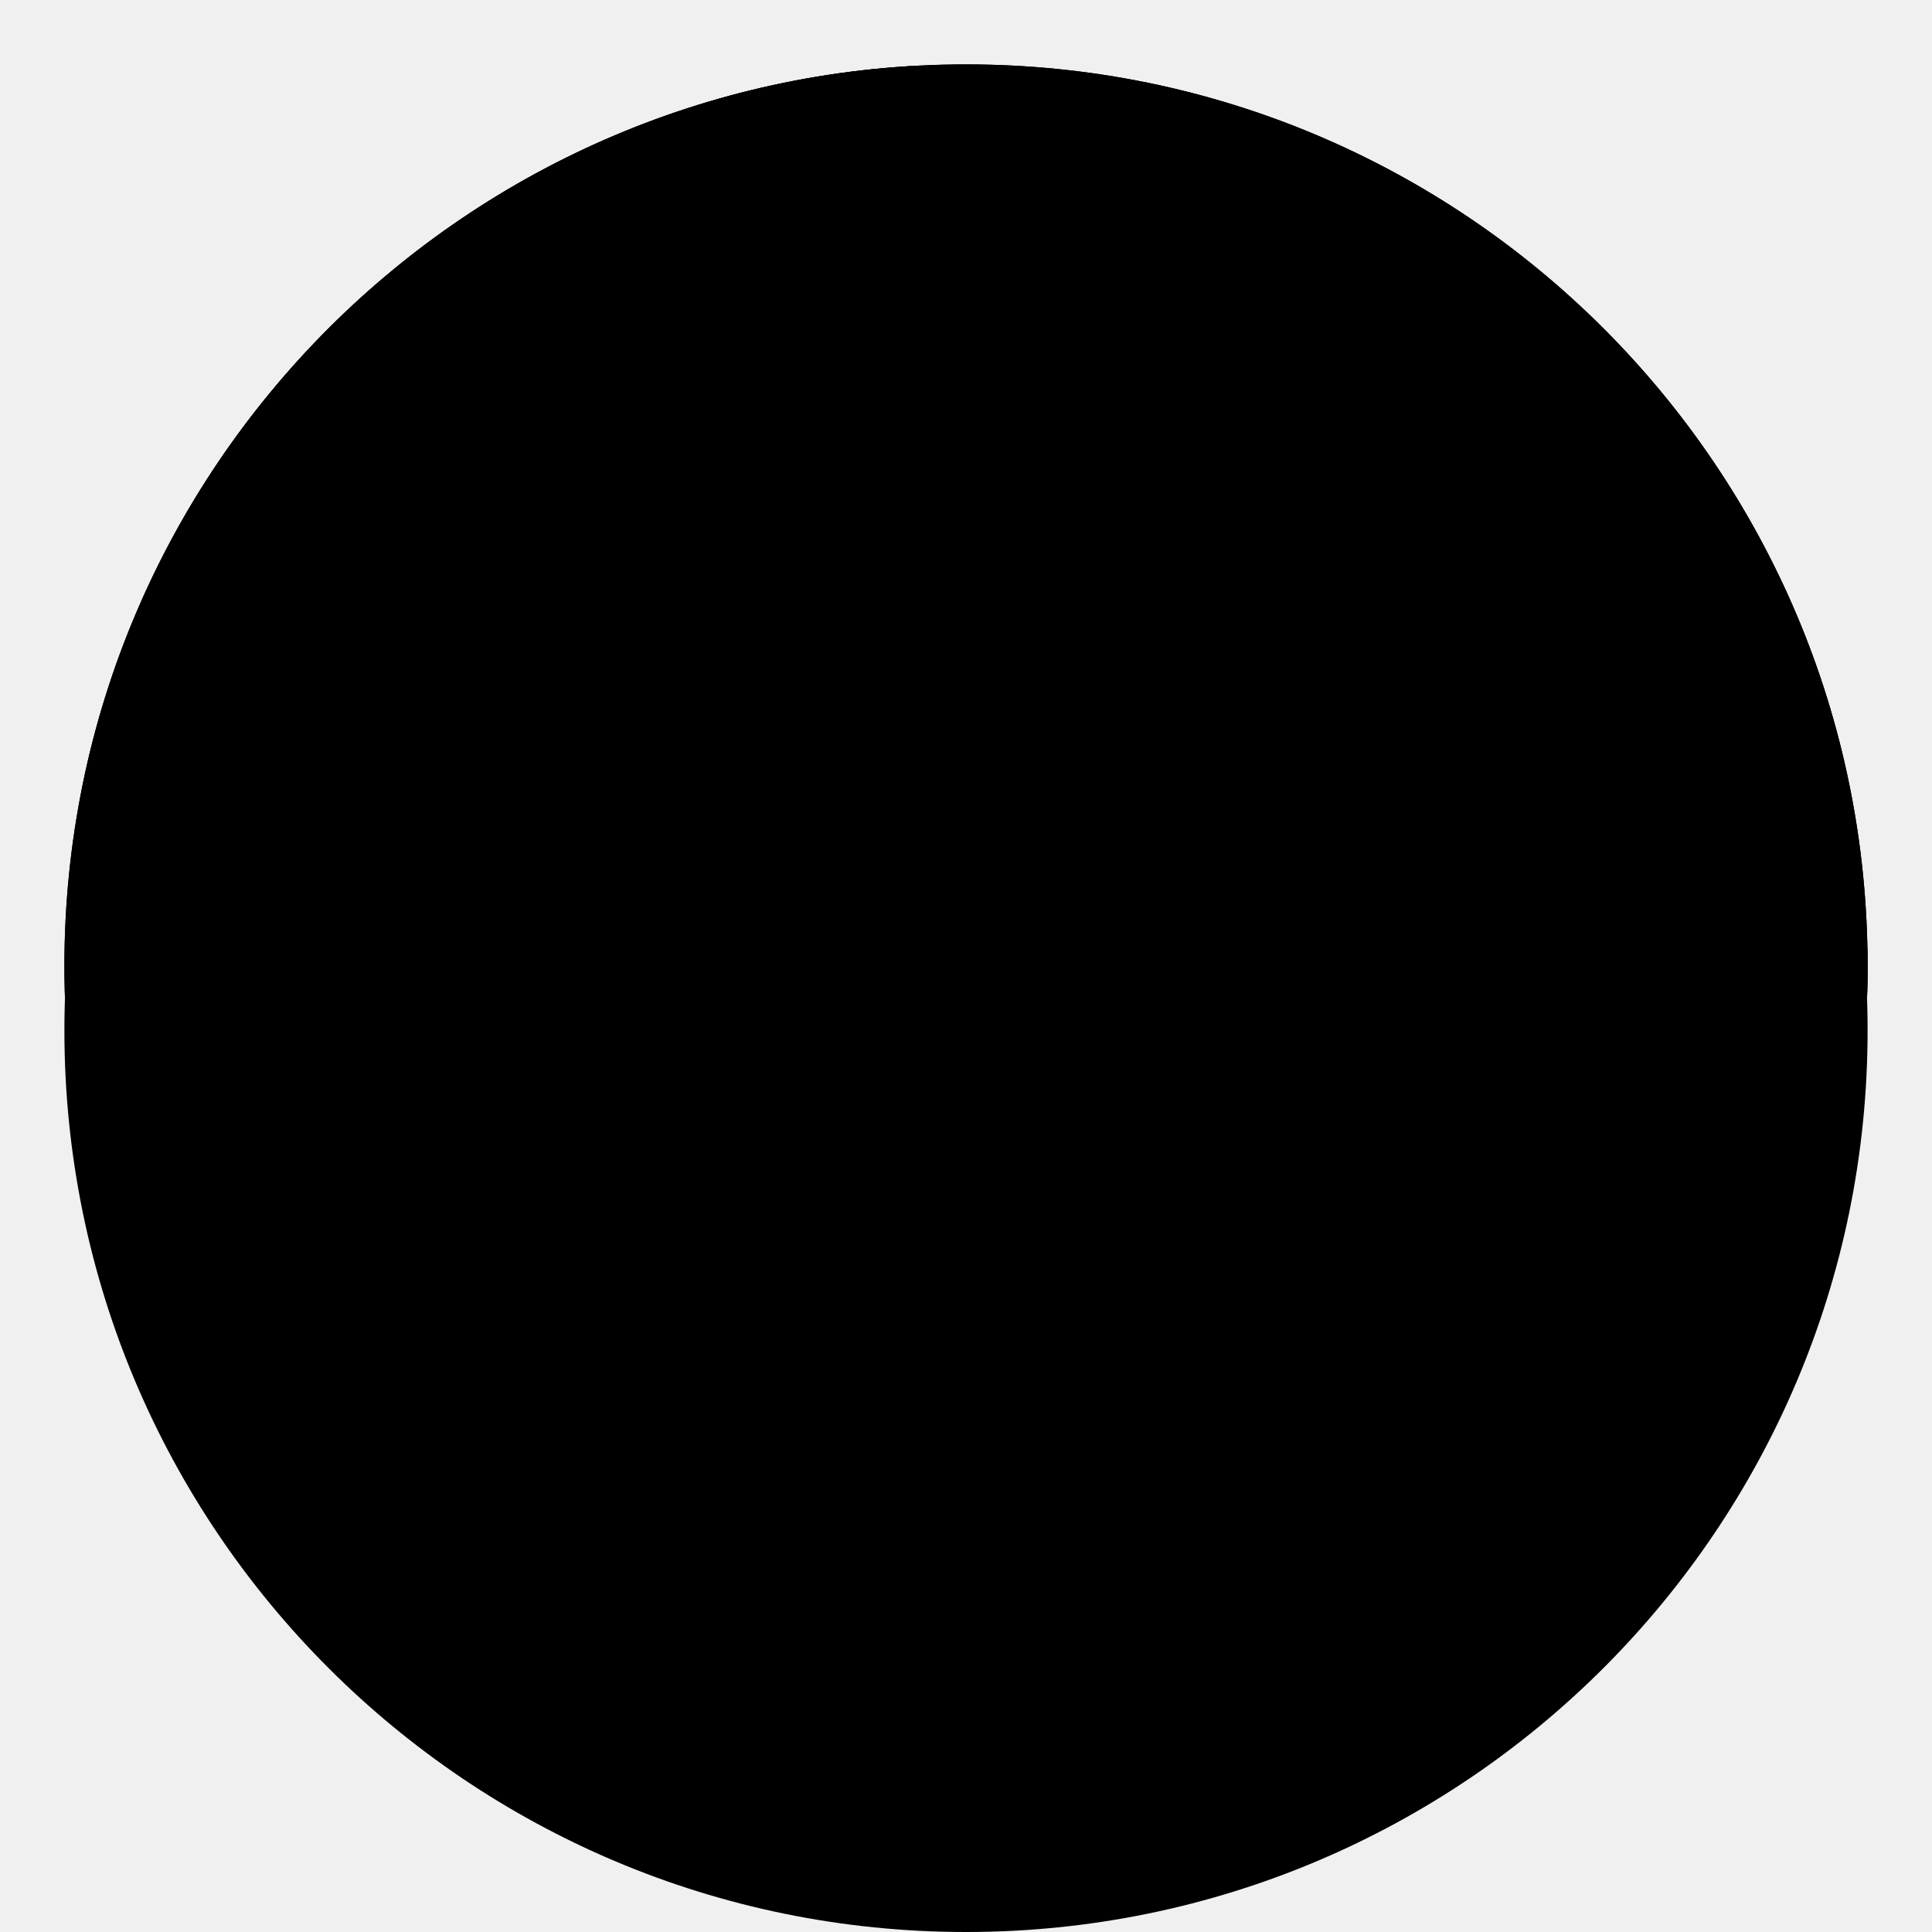
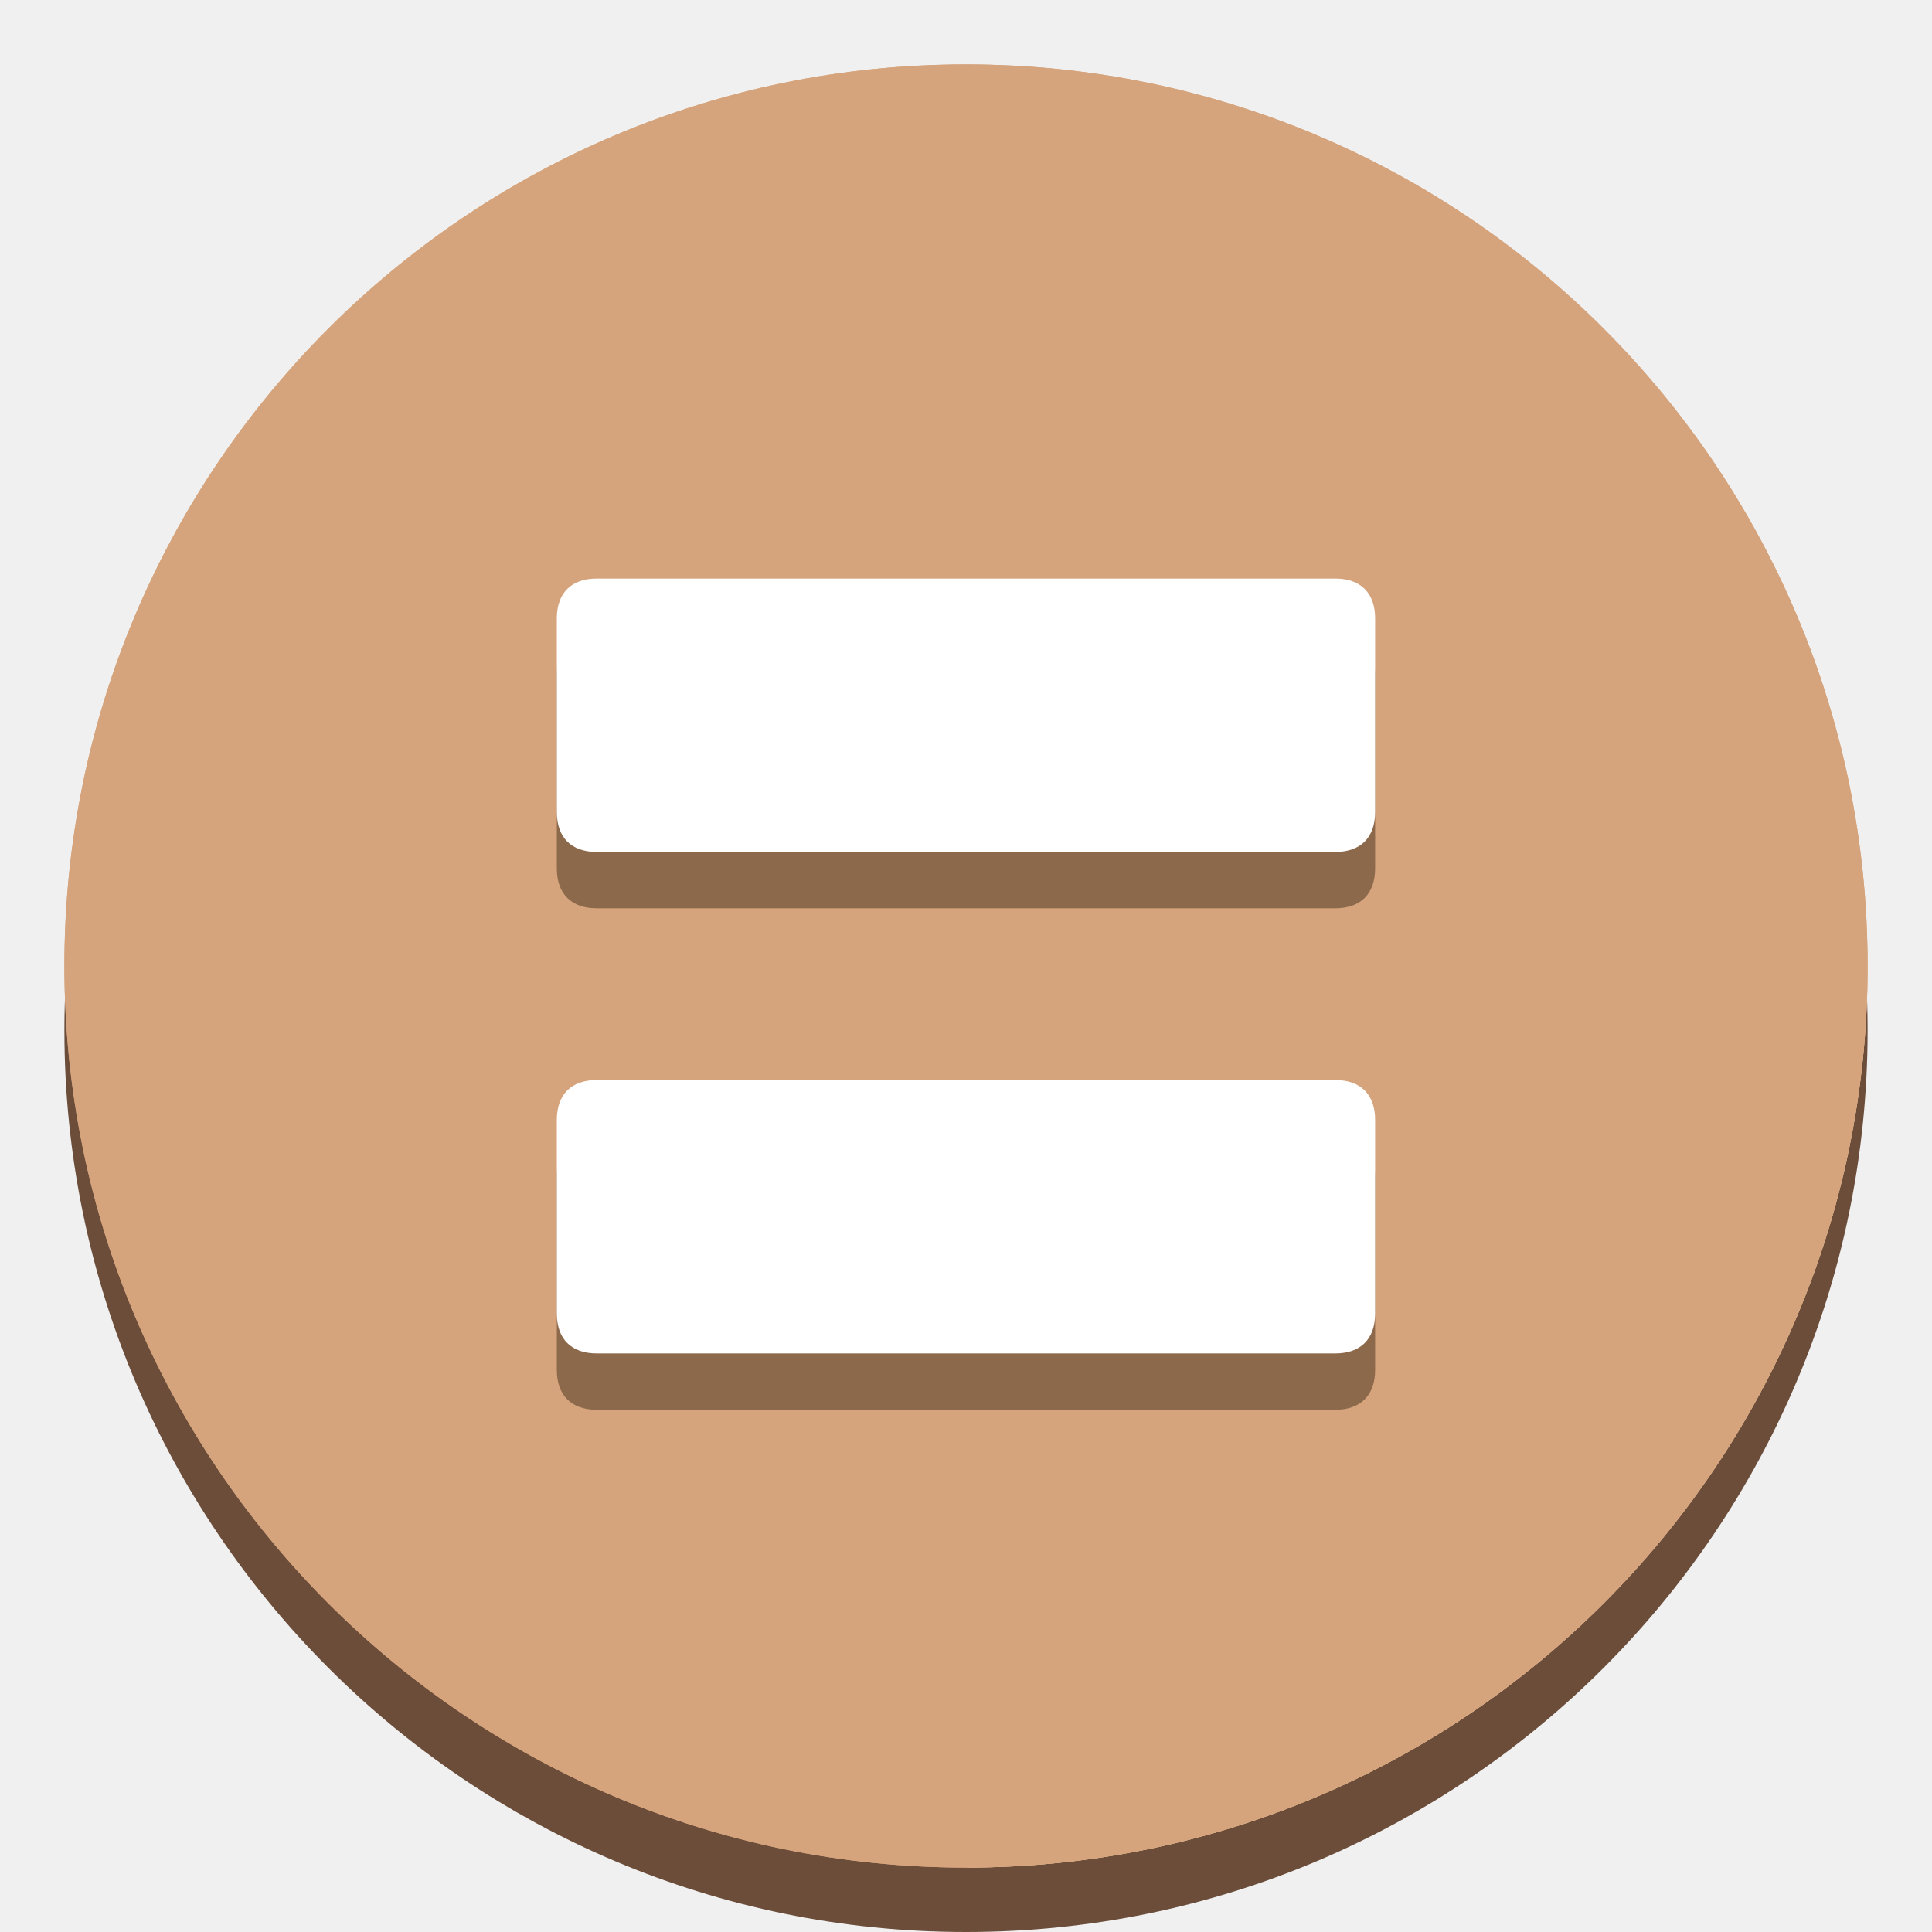
- <svg xmlns="http://www.w3.org/2000/svg" viewBox="0 0 90 90">
-   <path d="M87,48C87,24.8,68.2,6,45,6C21.8,6,3,24.8,3,48C3,71.2,21.8,90,45,90C68.2,90,87,71.2,87,48Z" fill="currentColor" />
-   <path d="M87,45C87,21.8,68.2,3,45,3C21.8,3,3,21.8,3,45C3,68.2,21.8,87,45,87C68.2,87,87,68.2,87,45Z" fill="currentColor" />
-   <path d="M45,87C68.2,87,87,68.2,87,45C87,38.69,85.61,32.71,83.12,27.35C74.44,54.01,52.84,74.77,25.63,82.28C31.43,85.29,38.02,87,45,87Z" fill="currentColor" opacity="0.2" />
-   <path d="M3.79,36.87C7.42,18.34,23.24,4.18,42.55,3.07C24.36,6.79,9.79,19.8,3.79,36.87Z" fill="currentColor" />
-   <path d="M86.99,44.13C87,44.42,87,44.71,87,45C87,68.2,68.2,87,45,87C67.24,84.26,84.8,66.43,86.99,44.13Z" fill="currentColor" />
-   <path d="M45,3C21.8,3,3,21.8,3,45C3,68.2,21.8,87,45,87C68.2,87,87,68.2,87,45C87,21.8,68.2,3,45,3Z" fill="currentColor" />
-   <path d="M27.79,65.67C26.61,65.67,25.94,65,25.94,63.82L25.94,54.79C25.94,53.61,26.61,52.94,27.79,52.94L62.2,52.94C63.38,52.94,64.06,53.61,64.06,54.79L64.06,63.82C64.06,65,63.38,65.67,62.2,65.67Z" fill="currentColor" />
-   <path d="M27.79,42.31C26.61,42.31,25.94,41.64,25.94,40.46L25.94,31.43C25.94,30.25,26.61,29.58,27.79,29.58L62.2,29.58C63.38,29.58,64.06,30.25,64.06,31.43L64.06,40.46C64.06,41.64,63.38,42.31,62.2,42.31Z" fill="currentColor" />
-   <path d="M27.79,63.05C26.61,63.05,25.94,62.37,25.94,61.19L25.94,52.17C25.94,50.99,26.61,50.31,27.79,50.31L62.2,50.31C63.38,50.31,64.06,50.99,64.06,52.17L64.06,61.19C64.06,62.37,63.38,63.05,62.2,63.05Z" fill="currentColor" />
-   <path d="M27.79,39.69C26.61,39.69,25.94,39.01,25.94,37.83L25.94,28.81C25.94,27.63,26.61,26.95,27.79,26.95L62.2,26.95C63.38,26.95,64.06,27.63,64.06,28.81L64.06,37.83C64.06,39.01,63.38,39.69,62.2,39.69Z" fill="currentColor" />
+ <svg xmlns="http://www.w3.org/2000/svg" width="90" height="90" viewBox="0 0 90 90" fill="none">
+   <path d="M45 90C68.196 90 87 71.196 87 48C87 24.804 68.196 6 45 6C21.804 6 3 24.804 3 48C3 71.196 21.804 90 45 90Z" fill="#6B4D3A" />
+   <path d="M45 86.999C68.195 86.999 86.999 68.195 86.999 45C86.999 21.804 68.195 3 45 3C21.804 3 3 21.804 3 45C3 68.195 21.804 86.999 45 86.999Z" fill="#D5A47D" />
+   <path opacity="0.2" d="M25.634 82.278C31.429 85.294 38.016 86.999 45 86.999C68.196 86.999 87 68.195 87 45C87 38.694 85.611 32.714 83.121 27.347C74.439 54.011 52.837 74.774 25.634 82.278Z" fill="#E3C29C" />
+   <path d="M42.551 3.07C24.364 6.791 9.789 19.805 3.787 36.867C7.422 18.34 23.238 4.18 42.551 3.07Z" fill="#E3C29C" />
+   <path d="M44.999 86.999C67.24 84.257 84.804 66.429 86.99 44.135C86.996 44.422 86.999 44.711 86.999 44.999C86.999 68.195 68.195 86.999 44.999 86.999Z" fill="#E3C29C" />
+   <path d="M87 45C87 21.804 68.196 3 45 3C21.804 3 3 21.804 3 45C3 68.196 21.804 87 45 87C68.196 87 87 68.196 87 45Z" fill="#D5A47D" />
+   <path d="M62.204 65.673H27.794C26.614 65.673 25.939 64.998 25.939 63.818V54.794C25.939 53.613 26.614 52.938 27.794 52.938H62.204C63.385 52.938 64.059 53.613 64.059 54.794V63.818C64.059 64.998 63.385 65.673 62.204 65.673ZM62.204 42.312H27.794C26.614 42.312 25.939 41.637 25.939 40.456V31.432C25.939 30.251 26.614 29.577 27.794 29.577H62.204C63.385 29.577 64.059 30.251 64.059 31.432V40.456C64.059 41.637 63.385 42.312 62.204 42.312Z" fill="#8D694B" />
+   <path d="M62.204 63.048H27.794C26.614 63.048 25.939 62.373 25.939 61.193V52.169C25.939 50.988 26.614 50.313 27.794 50.313H62.204C63.385 50.313 64.059 50.988 64.059 52.169V61.193C64.059 62.373 63.385 63.048 62.204 63.048ZM62.204 39.687H27.794C26.614 39.687 25.939 39.012 25.939 37.831V28.807C25.939 27.626 26.614 26.952 27.794 26.952H62.204C63.385 26.952 64.059 27.626 64.059 28.807V37.831C64.059 39.012 63.385 39.687 62.204 39.687Z" fill="white" />
</svg>
